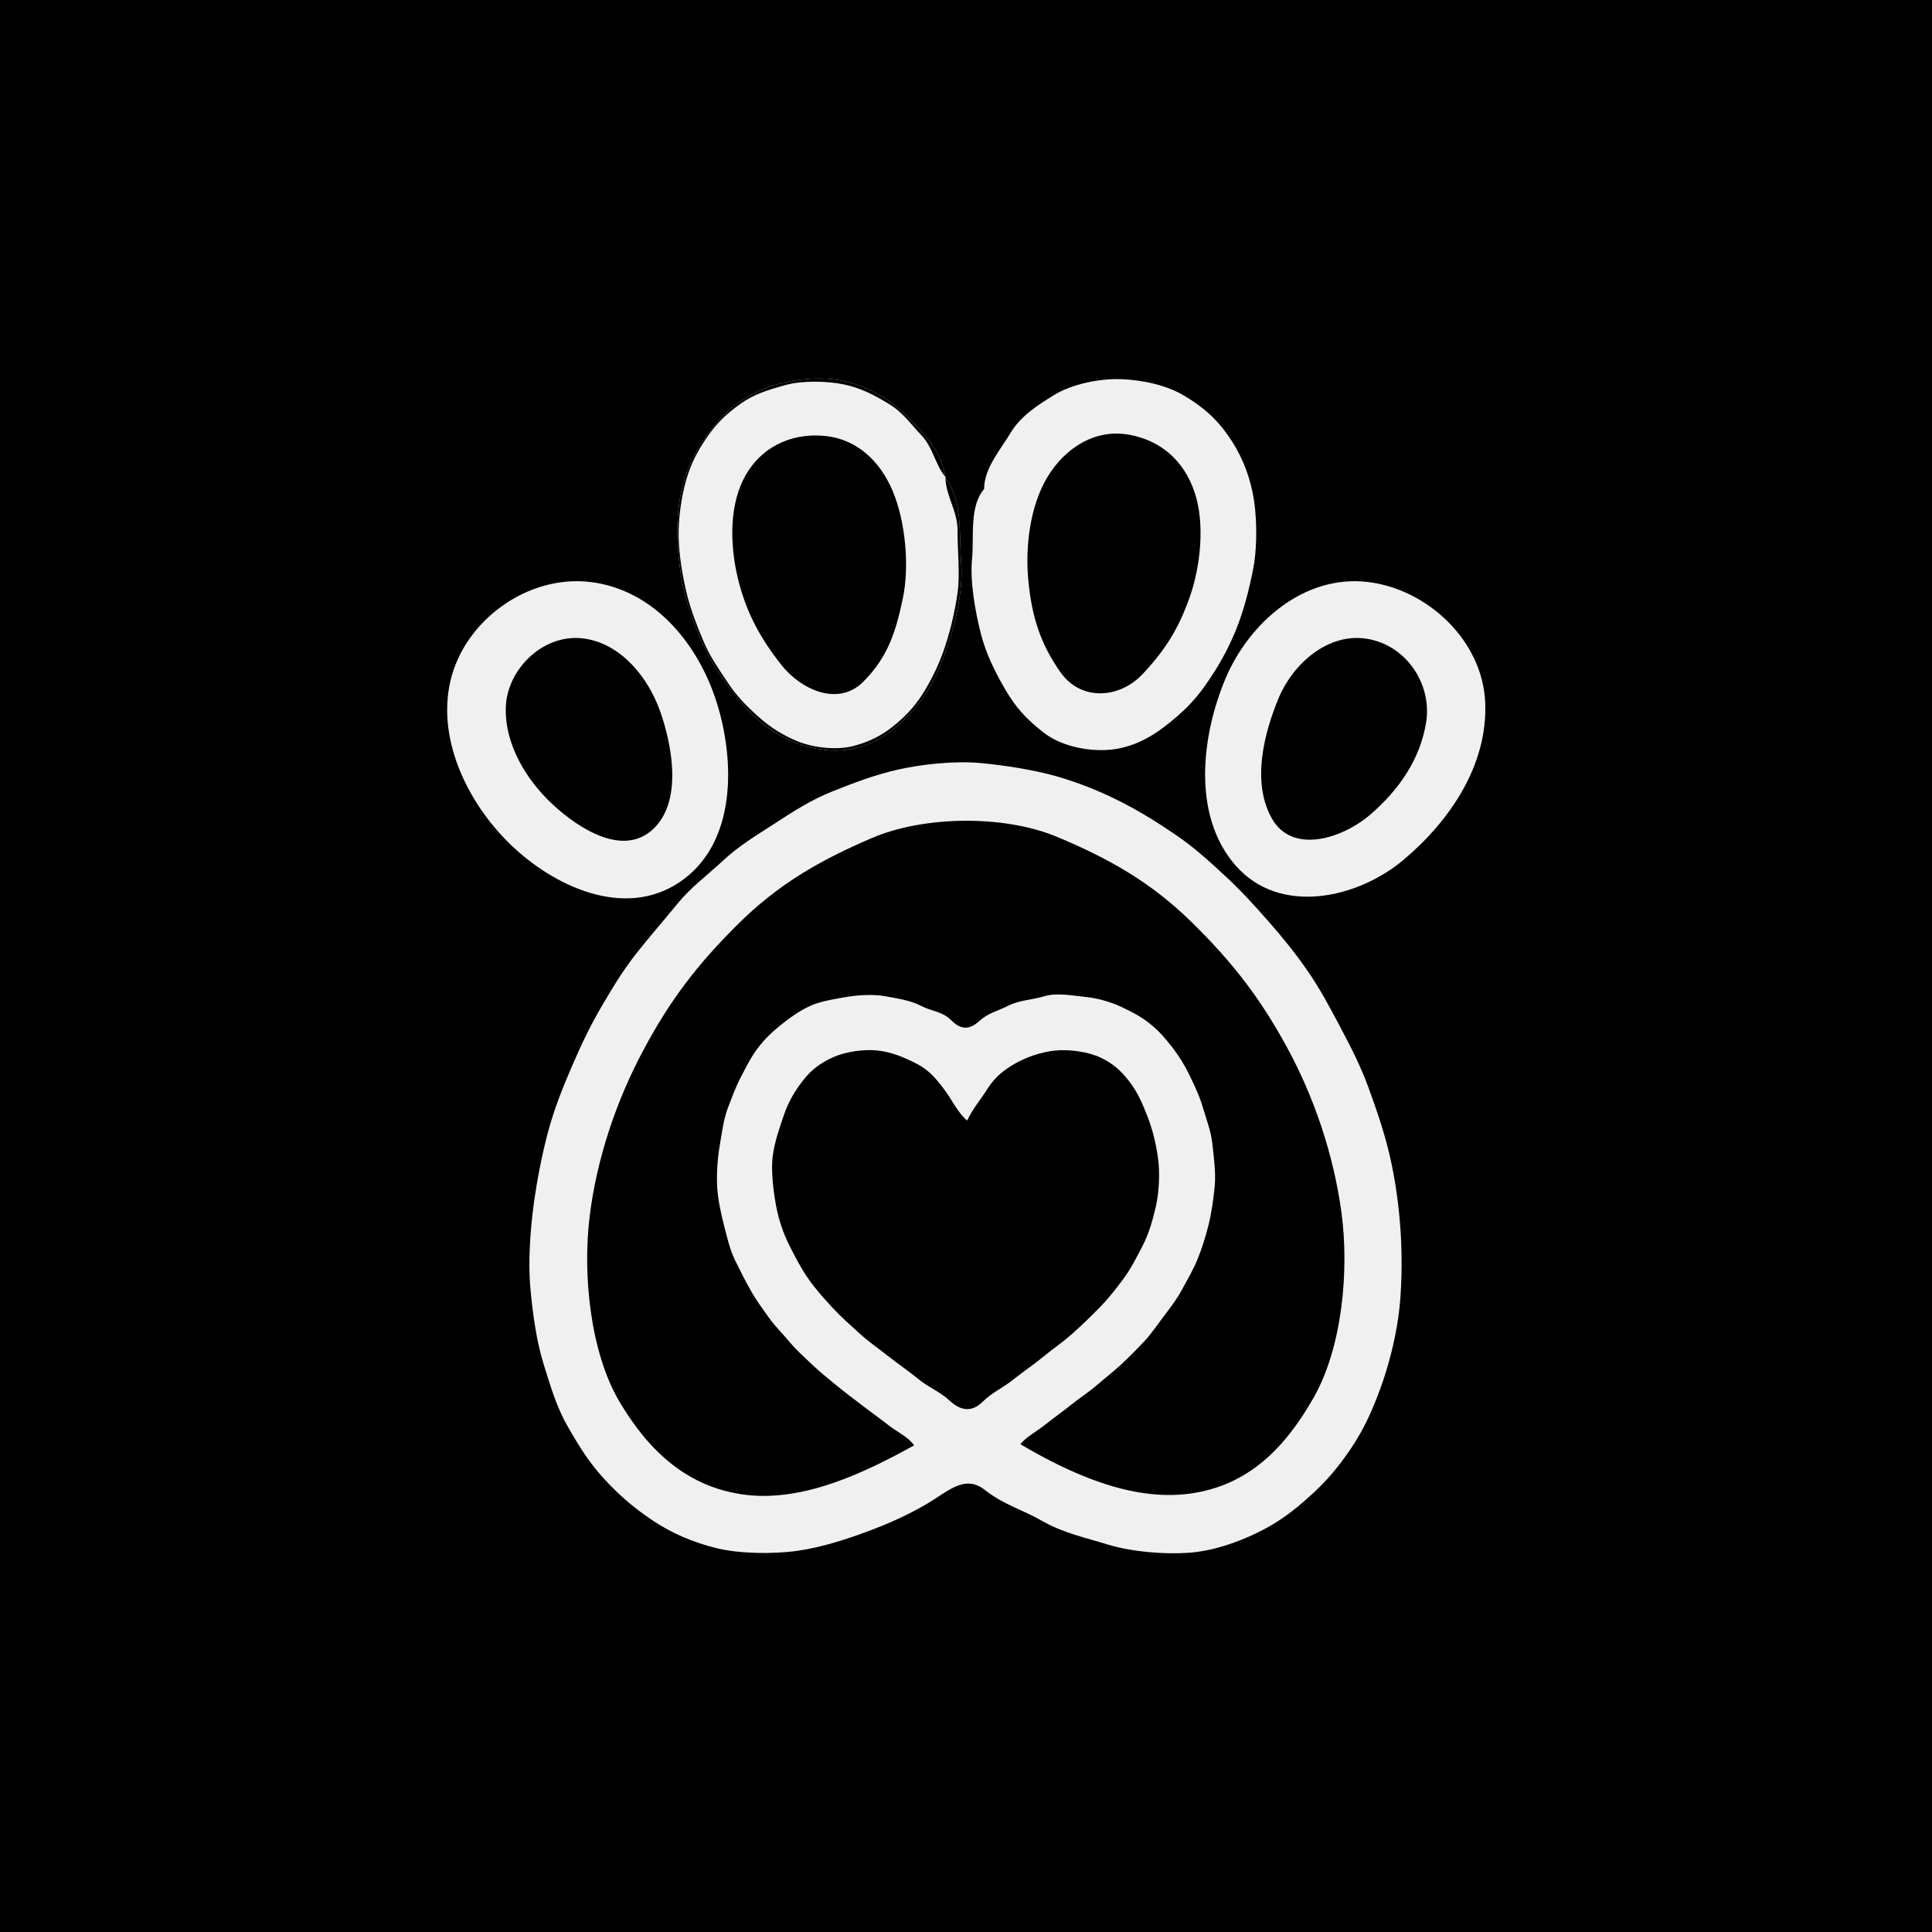
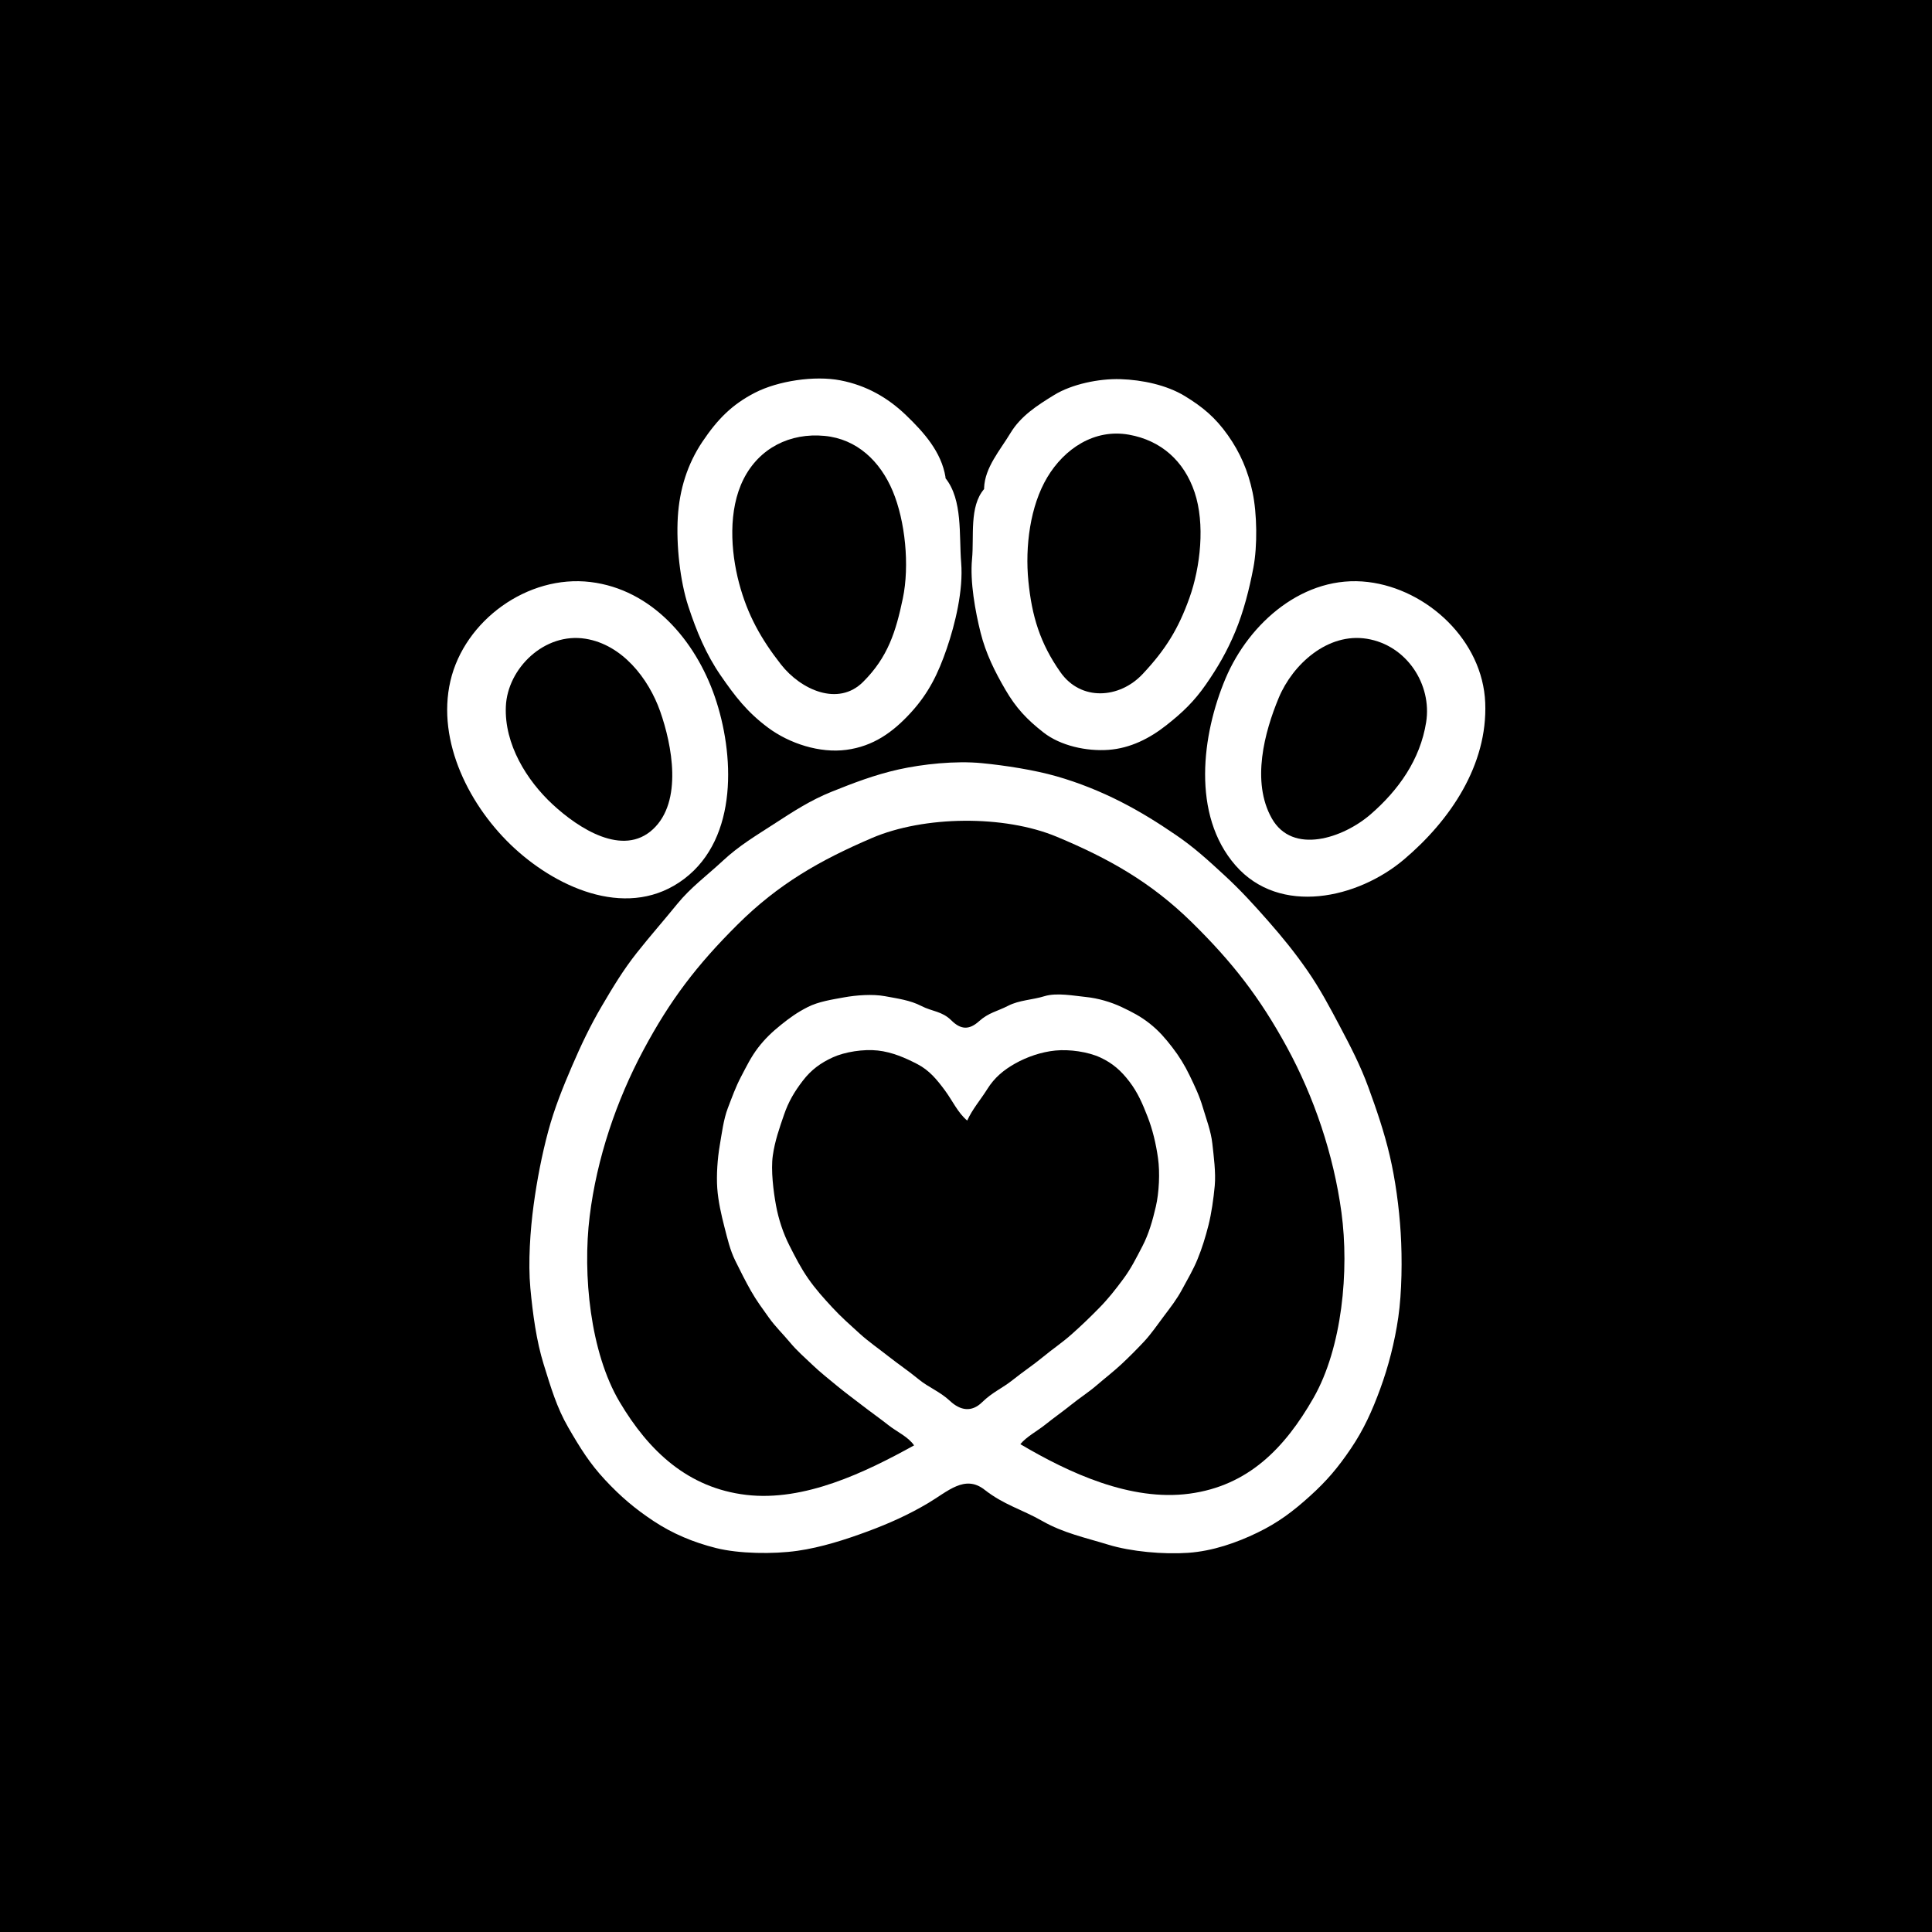
<svg xmlns="http://www.w3.org/2000/svg" viewBox="0 0 1600 1600" width="1600" height="1600">
+   <g fill="white">
+     <circle cx="50%" cy="50%" r="1600" fill="white" />
+   </g>
  <g fill="#000000">
    <path d=" M 0.00 1600.00  L 1600.00 1600.00 L 1600.00 0.00 L 0.00 0.00 L 0.00 1600.00 M 783.00 395.00  C 783.08 395.49 783.00 396.00 783.00 396.00 C 797.41 413.98 794.15 443.28 796.00 466.00 C 797.85 488.72 791.08 516.65 784.08 537.08 C 777.07 557.50 769.24 573.89 754.25 590.25 C 739.26 606.61 723.14 618.00 700.98 620.98 C 678.81 623.96 653.71 615.69 636.25 602.75 C 618.80 589.80 608.73 576.66 596.74 559.26 C 584.75 541.85 576.83 522.86 570.00 502.00 C 563.18 481.14 559.95 451.50 561.33 428.33 C 562.71 405.16 569.39 384.14 581.75 365.75 C 594.11 347.36 606.10 335.05 625.23 325.23 C 644.36 315.41 674.57 310.85 696.00 315.00 C 717.43 319.15 735.11 329.22 750.25 343.75 C 765.38 358.28 779.58 374.36 783.00 395.00 M 815.00 405.00  C 815.01 404.50 815.00 404.00 815.00 404.00 C 815.64 387.11 828.22 372.91 836.75 358.75 C 845.28 344.59 858.64 335.94 873.08 327.08 C 887.51 318.21 910.03 313.42 928.00 314.00 C 945.97 314.58 966.17 318.87 981.08 327.92 C 995.98 336.98 1006.46 345.74 1016.75 360.25 C 1027.05 374.76 1033.59 389.98 1037.32 407.68 C 1041.05 425.38 1041.42 452.11 1038.02 470.02 C 1034.63 487.94 1029.84 506.65 1023.03 523.03 C 1016.21 539.40 1008.53 552.65 998.75 566.75 C 988.96 580.84 979.41 590.02 965.75 600.75 C 952.09 611.49 936.16 619.67 918.00 621.00 C 899.84 622.33 878.30 617.61 864.30 606.70 C 850.31 595.78 841.47 586.32 832.70 571.31 C 823.92 556.29 816.42 541.26 812.08 523.92 C 807.73 506.59 803.18 481.76 805.00 463.00 C 806.82 444.24 802.53 419.48 815.00 405.00 M 489.00 482.00  C 539.70 488.13 575.82 530.13 591.98 577.02 C 608.13 623.92 611.68 693.64 566.75 727.75 C 521.82 761.86 463.51 736.79 426.30 702.70 C 389.09 668.62 361.39 614.15 373.00 564.00 C 384.60 513.85 437.00 475.72 489.00 482.00 M 1133.00 482.00  C 1182.14 487.94 1227.93 530.47 1230.00 582.00 C 1232.07 633.54 1201.02 679.35 1162.75 711.75 C 1124.48 744.16 1059.92 758.69 1023.25 716.75 C 986.57 674.81 995.42 608.15 1014.92 561.92 C 1034.42 515.70 1080.01 475.60 1133.00 482.00 M 813.00 632.00  C 832.46 633.88 856.64 637.64 875.07 642.93 C 893.51 648.21 911.37 655.43 928.08 663.92 C 944.78 672.42 959.29 681.56 974.23 691.77 C 989.16 701.98 1000.63 712.51 1014.08 724.92 C 1027.54 737.33 1038.33 749.21 1050.25 762.75 C 1062.16 776.29 1072.59 789.15 1082.92 804.08 C 1093.25 819.02 1101.13 833.91 1109.77 850.23 C 1118.41 866.55 1126.69 882.49 1133.32 900.68 C 1139.95 918.86 1146.29 937.24 1150.93 957.07 C 1155.57 976.91 1158.67 999.63 1160.00 1021.00 C 1161.33 1042.37 1161.00 1070.36 1158.00 1091.00 C 1155.00 1111.64 1149.80 1131.72 1143.08 1150.08 C 1136.36 1168.44 1129.36 1183.96 1118.70 1199.70 C 1108.03 1215.44 1098.92 1226.25 1084.92 1238.92 C 1070.92 1251.59 1058.47 1261.01 1041.30 1269.30 C 1024.14 1277.60 1004.35 1284.56 983.98 1285.98 C 963.60 1287.39 936.71 1285.03 917.78 1279.22 C 898.84 1273.41 880.56 1269.54 863.31 1259.70 C 846.05 1249.85 831.57 1246.42 815.31 1233.70 C 799.04 1220.97 784.86 1235.18 768.75 1244.75 C 752.64 1254.33 736.28 1261.69 718.33 1268.33 C 700.38 1274.96 680.22 1281.50 660.33 1284.33 C 640.43 1287.16 611.97 1286.79 592.98 1282.02 C 573.98 1277.25 556.89 1270.02 541.30 1259.70 C 525.72 1249.37 514.13 1239.52 501.25 1225.75 C 488.37 1211.98 480.40 1199.06 470.70 1182.31 C 460.99 1165.55 456.21 1148.99 450.22 1129.78 C 444.24 1110.57 441.19 1088.01 439.22 1066.78 C 437.26 1045.55 439.12 1018.67 441.93 997.93 C 444.73 977.19 448.83 956.14 453.98 936.98 C 459.12 917.82 466.26 900.24 473.77 882.77 C 481.28 865.31 488.97 849.19 498.31 833.31 C 507.64 817.42 516.04 803.46 527.25 789.25 C 538.47 775.05 549.55 762.55 560.75 748.75 C 571.96 734.95 585.33 725.22 598.75 712.75 C 612.17 700.27 625.78 692.25 641.23 682.23 C 656.68 672.21 670.97 662.82 688.69 655.69 C 706.42 648.56 724.42 641.63 744.22 637.22 C 764.03 632.81 791.25 629.89 813.00 632.00 Z" />
-   </g>
-   <g fill="#000000">
-     <path d=" M 783.00 396.00  C 783.30 410.55 793.12 423.59 792.99 439.01 C 792.87 454.43 795.21 475.78 793.00 491.00 C 790.79 506.22 787.49 520.40 783.08 534.08 C 778.67 547.76 773.34 559.31 766.23 571.23 C 759.12 583.15 752.42 590.72 741.77 599.77 C 731.12 608.82 719.68 614.61 705.99 617.99 C 692.30 621.37 673.70 619.21 660.92 614.08 C 648.15 608.94 637.84 602.31 627.75 593.25 C 617.66 584.18 610.10 576.45 602.70 565.30 C 595.30 554.16 588.08 544.04 582.70 531.31 C 577.31 518.57 572.09 505.39 568.68 491.32 C 565.27 477.25 562.37 460.10 562.02 444.98 C 561.67 429.85 564.27 411.15 568.32 397.32 C 572.37 383.50 577.77 373.30 585.75 361.75 C 593.74 350.21 601.19 343.13 612.75 334.75 C 624.30 326.36 636.11 322.93 650.00 319.00 C 663.90 315.07 684.44 315.40 698.67 318.33 C 712.91 321.26 723.82 327.10 735.75 334.25 C 747.67 341.41 754.06 350.95 763.30 360.70 C 772.55 370.44 774.78 385.43 783.00 395.00 C 779.58 374.36 765.38 358.28 750.25 343.75 C 735.11 329.22 717.43 319.15 696.00 315.00 C 674.57 310.85 644.36 315.41 625.23 325.23 C 606.10 335.05 594.11 347.36 581.75 365.75 C 569.39 384.14 562.71 405.16 561.33 428.33 C 559.95 451.50 563.18 481.14 570.00 502.00 C 576.83 522.86 584.75 541.85 596.74 559.26 C 608.73 576.66 618.80 589.80 636.25 602.75 C 653.71 615.69 678.81 623.96 700.98 620.98 C 723.14 618.00 739.26 606.61 754.25 590.25 C 769.24 573.89 777.07 557.50 784.08 537.08 C 791.08 516.65 797.85 488.72 796.00 466.00 C 794.15 443.28 797.41 413.98 783.00 396.00 Z" />
  </g>
  <g fill="#000000">
    <path d=" M 935.00 360.00  C 906.35 354.87 881.48 371.57 867.30 395.30 C 853.12 419.04 848.82 452.54 851.67 481.33 C 854.52 510.12 861.27 532.66 878.25 556.75 C 895.22 580.84 927.12 578.62 946.25 558.25 C 965.38 537.87 975.95 520.66 985.07 495.07 C 994.20 469.49 998.10 433.79 989.32 407.68 C 980.54 381.57 961.40 364.73 935.00 360.00 Z" />
  </g>
  <g fill="#000000">
    <path d=" M 683.00 361.00  C 654.18 358.21 628.69 371.17 615.78 396.78 C 602.86 422.38 605.07 456.55 612.07 482.93 C 619.08 509.30 630.30 529.23 646.75 550.25 C 663.20 571.27 694.11 585.31 714.75 564.75 C 735.40 544.19 741.94 522.97 747.67 495.67 C 753.40 468.37 749.70 431.47 739.31 406.69 C 728.91 381.92 709.69 363.58 683.00 361.00 Z" />
  </g>
  <g fill="#000000">
    <path d=" M 485.00 529.00  C 450.90 523.46 420.33 553.53 418.93 584.93 C 417.53 616.32 436.23 646.33 457.75 666.25 C 479.27 686.16 515.86 709.88 540.75 686.75 C 565.64 663.63 556.44 616.72 546.77 589.23 C 537.10 561.74 515.26 533.91 485.00 529.00 Z" />
  </g>
  <g fill="#000000">
    <path d=" M 1132.00 529.00  C 1099.70 523.76 1070.66 549.91 1058.97 577.97 C 1047.29 606.04 1036.08 647.34 1053.25 677.75 C 1070.41 708.17 1112.37 694.15 1135.25 674.25 C 1158.13 654.35 1176.15 629.19 1181.08 598.08 C 1186.01 566.97 1165.07 534.37 1132.00 529.00 Z" />
  </g>
  <g fill="#000000">
    <path d=" M 845.00 1196.00  C 885.38 1219.84 936.36 1243.50 985.00 1237.00 C 1033.64 1230.50 1063.93 1199.39 1087.75 1157.75 C 1111.57 1116.10 1117.45 1052.18 1110.93 1004.07 C 1104.41 955.97 1088.15 908.27 1065.77 867.23 C 1043.39 826.19 1020.78 797.00 987.10 763.90 C 953.41 730.80 918.57 711.06 875.07 692.93 C 831.58 674.79 765.23 675.50 722.03 694.03 C 678.82 712.55 644.53 732.15 610.75 765.75 C 576.97 799.35 554.96 828.24 532.77 869.77 C 510.58 911.30 494.25 959.10 488.33 1007.33 C 482.41 1055.56 488.79 1119.92 513.08 1160.92 C 537.38 1201.92 569.82 1232.30 618.00 1238.00 C 666.18 1243.70 716.71 1219.28 757.00 1197.00 C 752.14 1189.86 742.75 1185.77 735.75 1180.25 C 728.76 1174.73 721.13 1169.38 714.08 1163.92 C 707.04 1158.46 700.14 1153.45 693.25 1147.75 C 686.35 1142.06 679.29 1136.50 672.75 1130.25 C 666.22 1123.99 660.12 1118.81 654.25 1111.75 C 648.38 1104.69 642.07 1098.67 636.77 1091.23 C 631.47 1083.79 626.53 1077.20 621.92 1069.08 C 617.32 1060.95 613.27 1052.89 608.93 1044.07 C 604.59 1035.26 602.47 1025.97 599.92 1016.08 C 597.38 1006.18 594.77 994.86 594.00 984.00 C 593.23 973.14 594.23 959.32 596.00 949.00 C 597.77 938.68 599.20 926.98 602.74 917.74 C 606.29 908.50 609.20 900.25 613.70 891.69 C 618.19 883.14 621.98 875.27 627.75 867.75 C 633.52 860.23 639.39 854.68 646.75 848.75 C 654.12 842.83 660.18 838.45 668.98 833.98 C 677.77 829.50 688.94 827.80 698.98 825.98 C 709.02 824.15 722.62 823.09 732.98 825.02 C 743.33 826.95 753.78 828.33 762.93 833.07 C 772.08 837.82 780.04 837.28 787.92 845.08 C 795.79 852.88 802.69 853.02 810.77 845.77 C 818.85 838.52 825.81 837.63 834.93 832.93 C 844.04 828.23 854.93 828.11 865.00 825.00 C 875.07 821.89 889.30 824.66 899.33 825.67 C 909.36 826.68 920.21 829.87 928.97 834.03 C 937.74 838.19 944.70 841.75 952.25 847.75 C 959.80 853.75 964.95 859.76 970.75 867.25 C 976.55 874.74 981.11 882.18 985.25 890.75 C 989.38 899.33 993.27 907.38 996.08 916.92 C 998.89 926.47 1002.86 936.62 1004.00 947.00 C 1005.14 957.38 1007.00 971.21 1006.00 982.00 C 1004.99 992.78 1003.30 1004.82 1000.78 1014.78 C 998.25 1024.74 995.47 1033.71 991.77 1042.77 C 988.08 1051.83 983.29 1059.76 978.92 1067.92 C 974.55 1076.08 969.34 1082.72 963.92 1089.92 C 958.50 1097.12 953.34 1104.76 947.25 1111.25 C 941.15 1117.74 935.11 1123.80 928.75 1129.75 C 922.38 1135.70 915.04 1141.36 908.23 1147.23 C 901.42 1153.10 894.18 1157.65 887.25 1163.25 C 880.31 1168.85 872.64 1174.21 865.75 1179.75 C 858.85 1185.28 850.28 1189.64 845.00 1196.00 Z" />
  </g>
  <g fill="#000000">
    <path d=" M 801.00 928.00  C 793.20 921.56 788.70 911.27 782.30 902.70 C 775.91 894.13 769.69 886.42 759.74 881.26 C 749.80 876.09 738.88 871.32 727.00 870.00 C 715.12 868.68 699.65 871.11 689.67 875.67 C 679.70 880.24 671.90 885.84 664.92 894.92 C 657.93 904.00 652.98 912.37 649.26 923.26 C 645.53 934.14 641.71 944.86 640.00 957.00 C 638.29 969.14 640.55 986.82 642.67 998.33 C 644.79 1009.83 648.65 1021.41 653.68 1031.32 C 658.71 1041.23 663.11 1049.93 669.25 1058.75 C 675.38 1067.58 681.97 1074.87 689.25 1082.75 C 696.53 1090.63 703.95 1097.15 711.75 1104.25 C 719.56 1111.34 727.42 1116.67 735.75 1123.25 C 744.09 1129.82 752.27 1135.28 760.75 1142.25 C 769.24 1149.21 778.23 1152.26 786.77 1160.23 C 795.31 1168.20 804.65 1169.76 813.30 1161.30 C 821.95 1152.84 830.09 1149.73 838.77 1142.77 C 847.45 1135.81 855.48 1130.62 863.77 1123.77 C 872.06 1116.92 879.80 1111.86 887.75 1104.75 C 895.71 1097.65 902.61 1091.03 910.25 1083.25 C 917.89 1075.47 923.74 1067.99 930.23 1059.23 C 936.72 1050.47 940.81 1042.19 946.08 1032.08 C 951.35 1021.97 954.54 1010.79 957.22 999.22 C 959.90 987.66 960.72 971.10 959.00 959.00 C 957.28 946.91 954.51 935.38 950.33 924.67 C 946.15 913.96 942.23 904.75 935.30 895.70 C 928.37 886.64 921.40 880.49 911.23 875.77 C 901.06 871.06 885.76 868.85 874.01 870.01 C 862.26 871.17 850.39 875.32 840.74 880.74 C 831.09 886.17 823.55 892.50 817.75 901.75 C 811.96 911.00 805.43 918.29 801.00 928.00 Z" />
  </g>
</svg>
